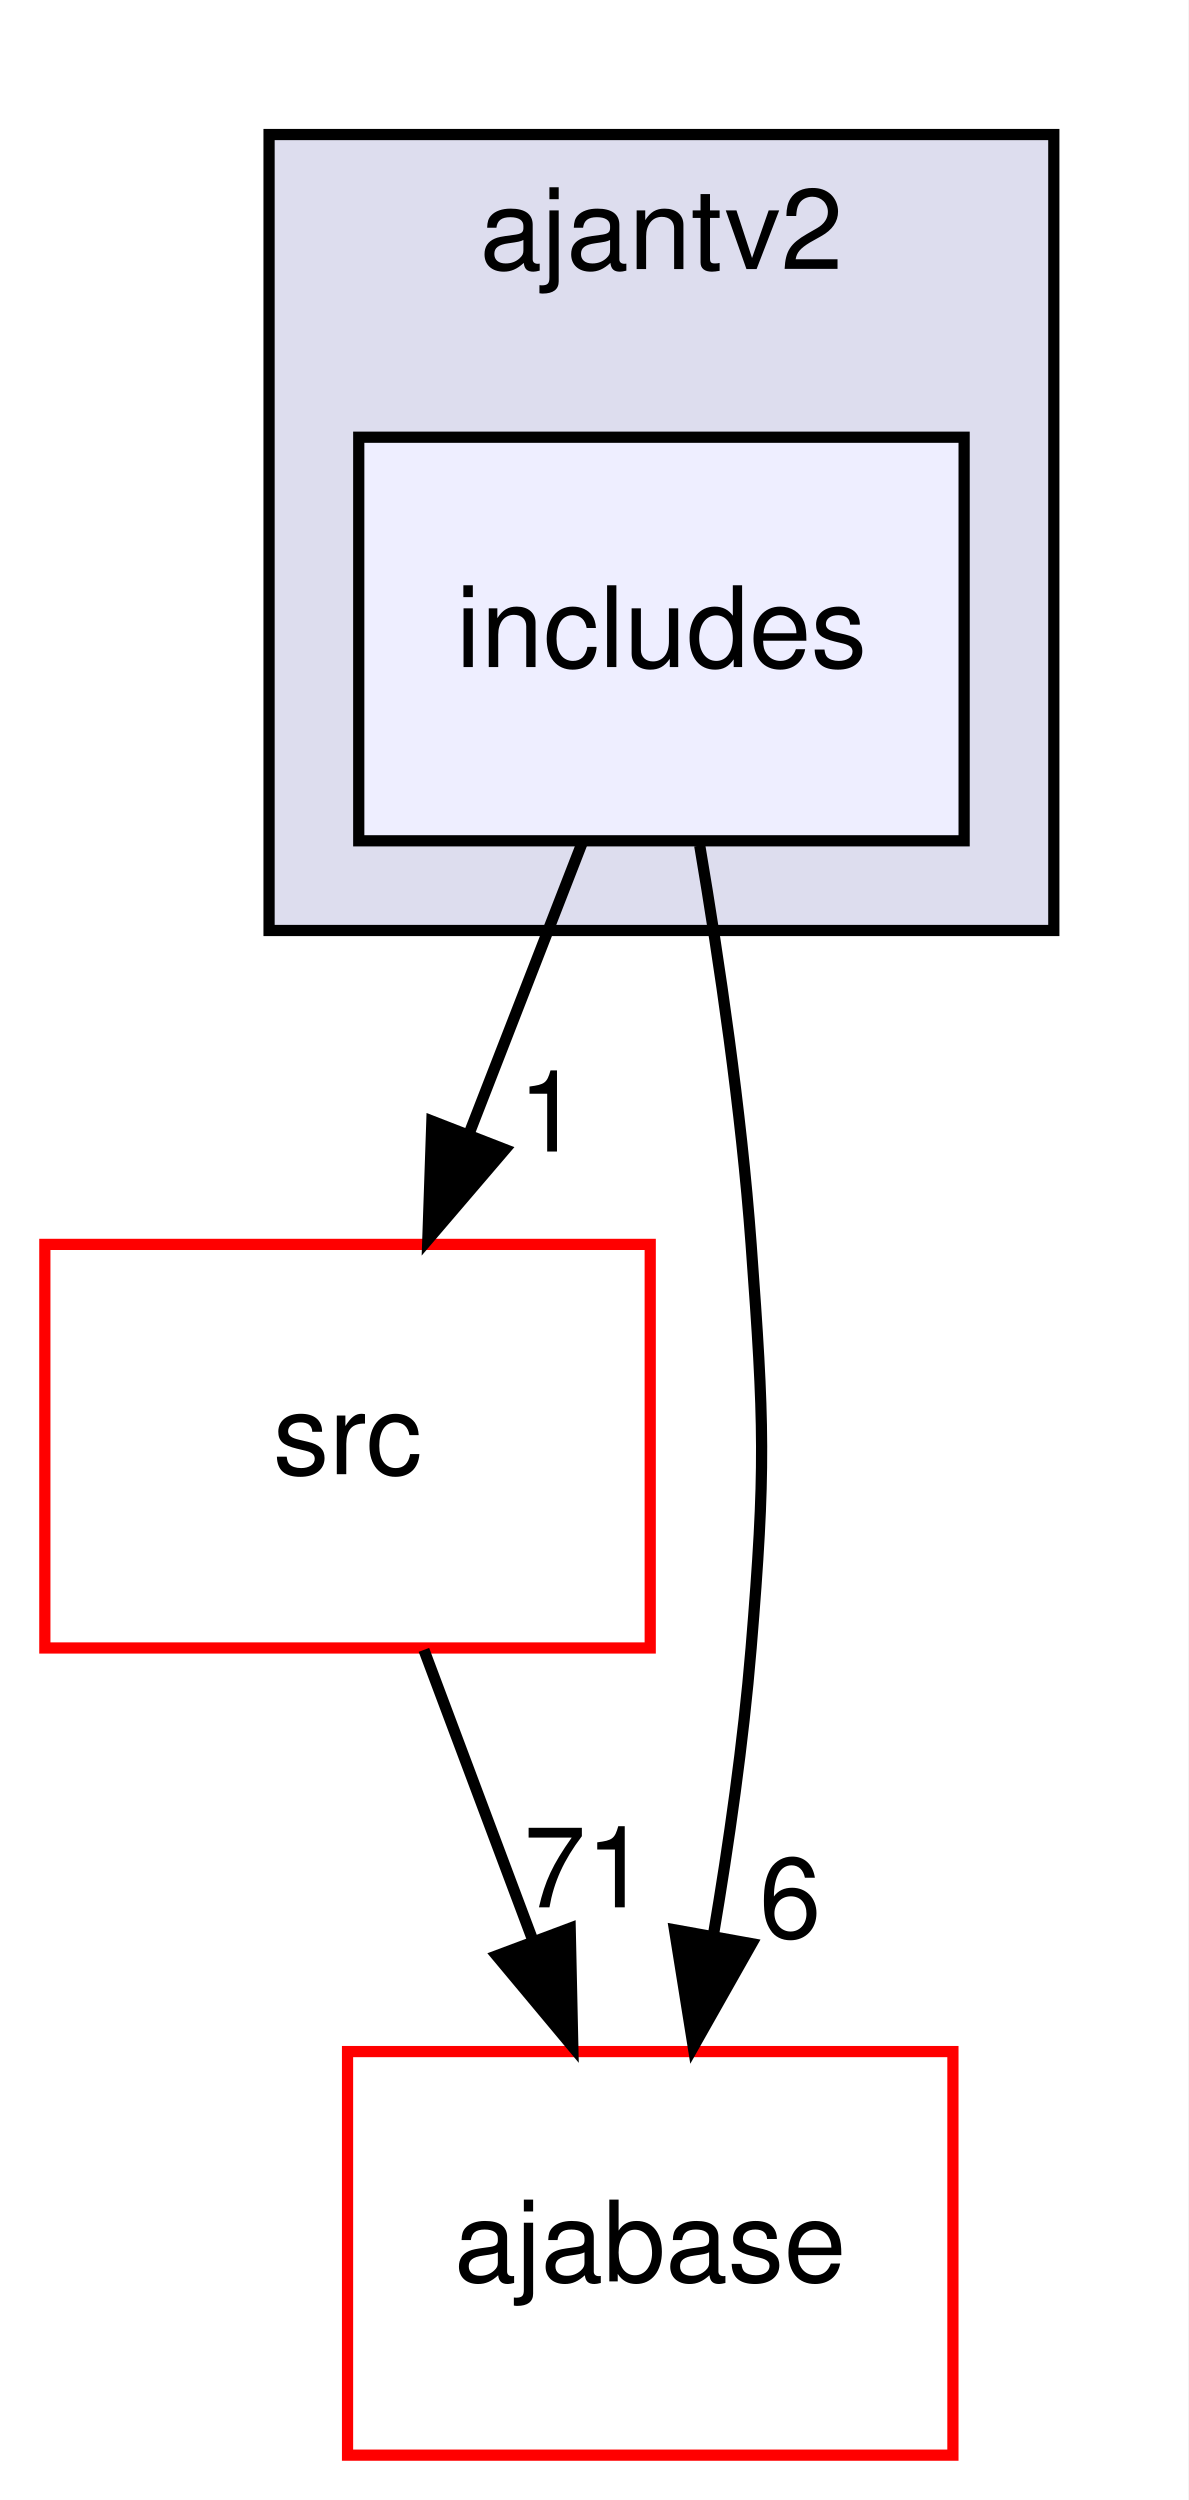
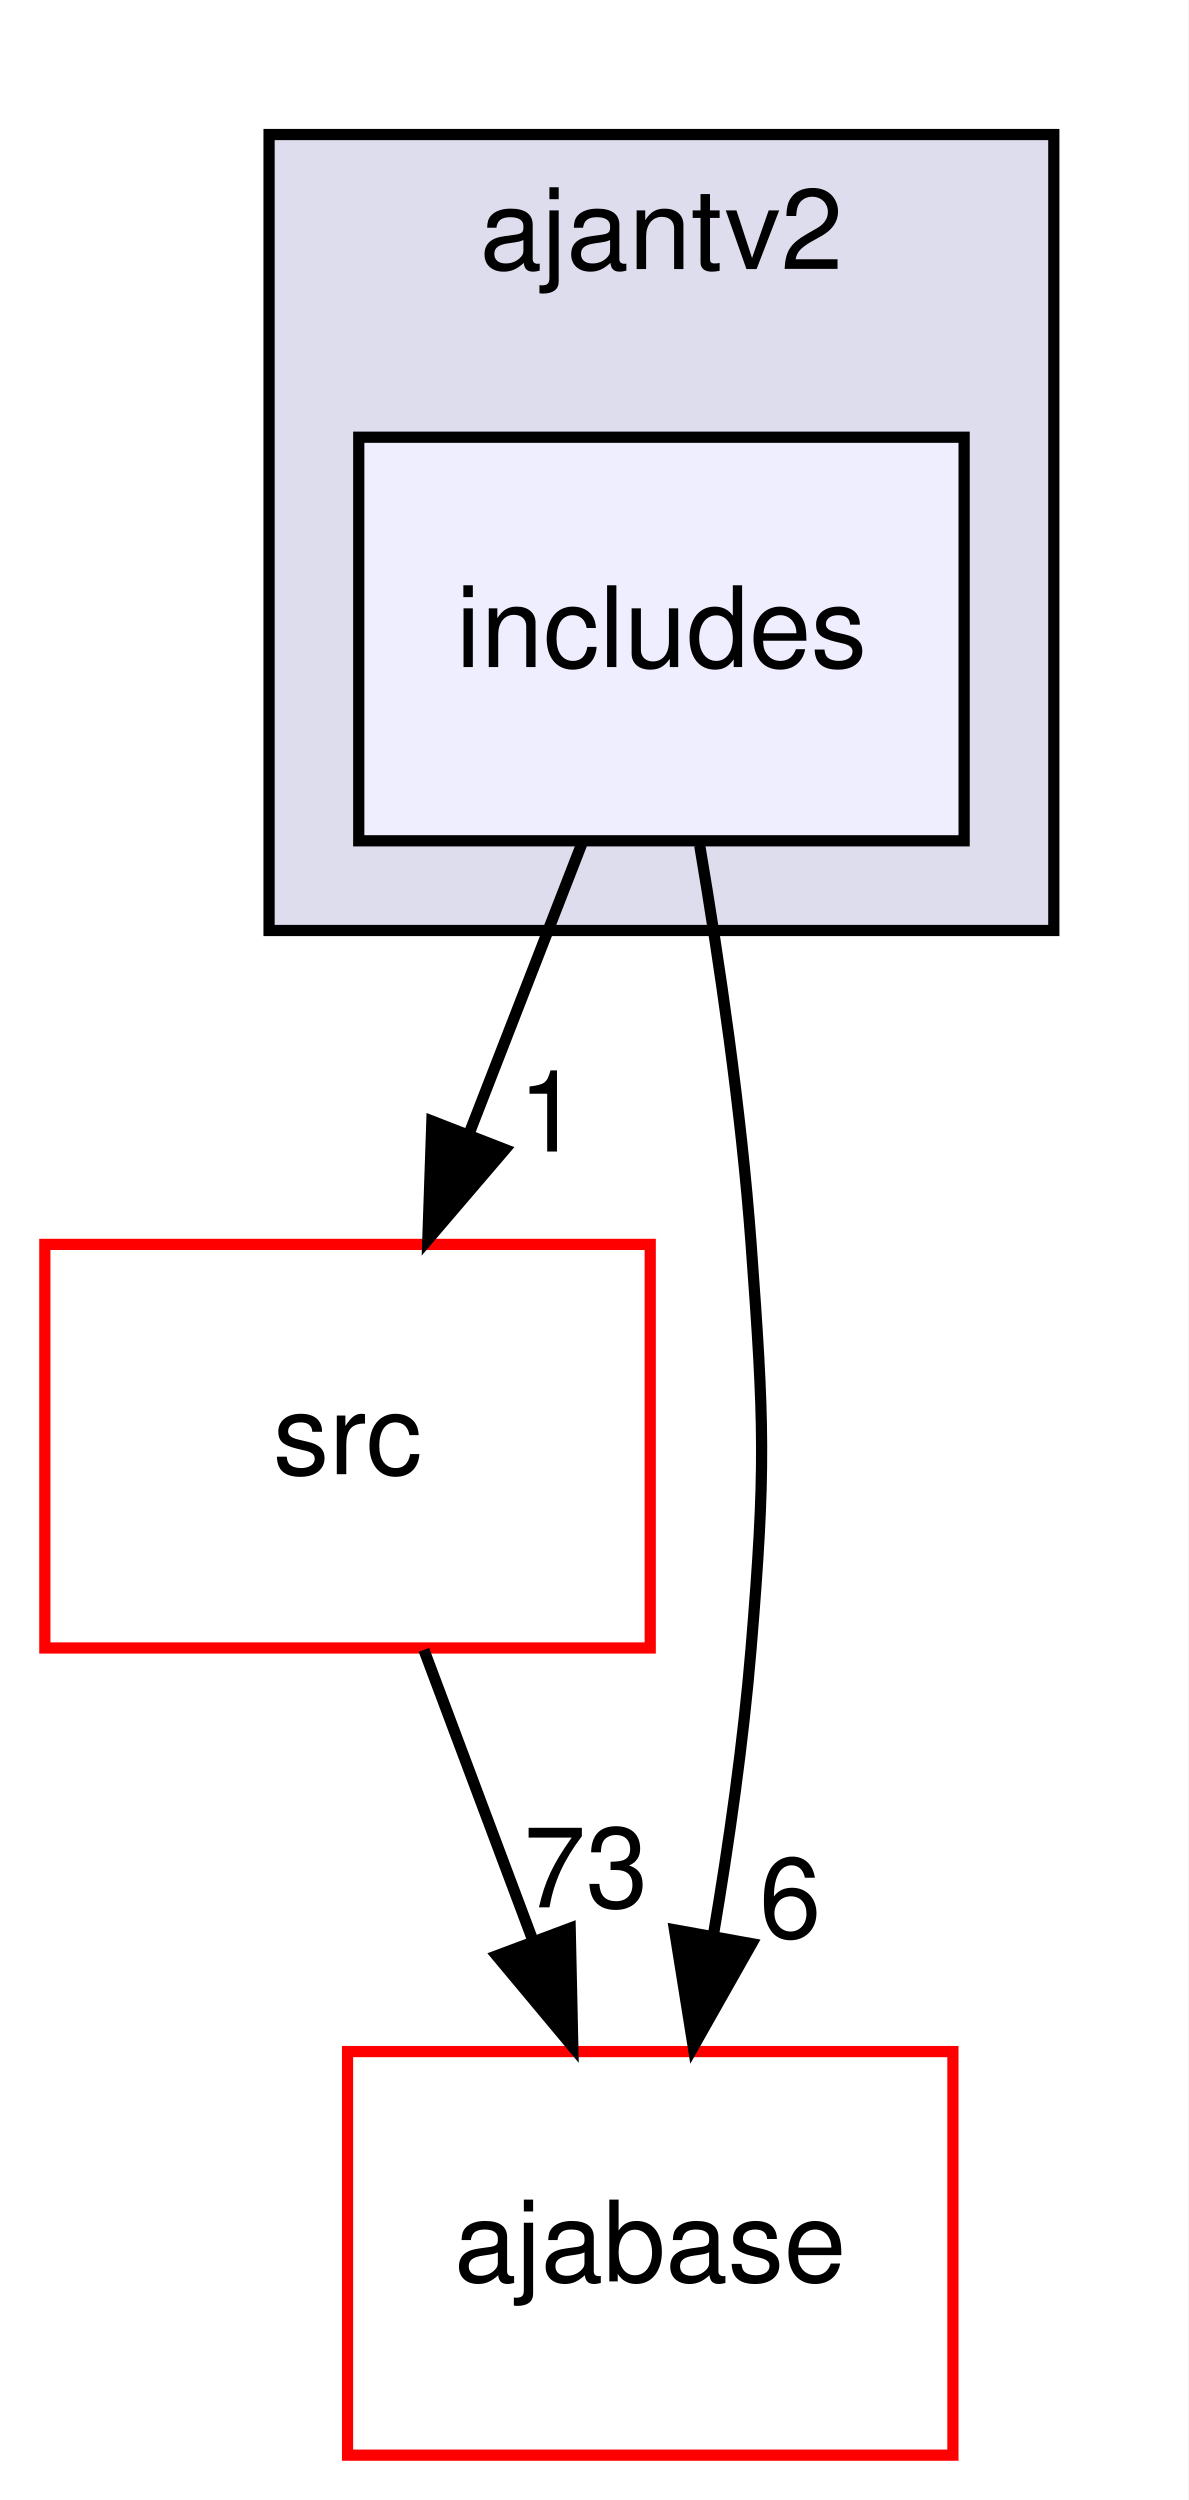
<svg xmlns="http://www.w3.org/2000/svg" xmlns:xlink="http://www.w3.org/1999/xlink" width="106pt" height="223pt" viewBox="0.00 0.00 106.00 223.00">
  <g id="graph0" class="graph" transform="scale(1 1) rotate(0) translate(4 219)">
    <polygon fill="#ffffff" stroke="transparent" points="-4,4 -4,-219 102,-219 102,4 -4,4" />
    <g id="clust1" class="cluster">
      <g id="a_clust1">
        <a xlink:href="dir_dcc334097b934f5294dca7e33f0e0621.html" target="_top" xlink:title="ajantv2">
          <polygon fill="#ddddee" stroke="#000000" points="20,-136 20,-207 90,-207 90,-136 20,-136" />
          <text text-anchor="middle" x="55" y="-195" font-family="Helvetica,sans-Serif" font-size="10.00" fill="#000000">ajantv2</text>
        </a>
      </g>
    </g>
    <g id="node1" class="node">
      <g id="a_node1">
        <a xlink:href="dir_a1e7971ee2787a8222fe6a5c9384fcca.html" target="_top" xlink:title="includes">
          <polygon fill="#eeeeff" stroke="#000000" points="82,-180 28,-180 28,-144 82,-144 82,-180" />
          <text text-anchor="middle" x="55" y="-159.5" font-family="Helvetica,sans-Serif" font-size="10.00" fill="#000000">includes</text>
        </a>
      </g>
    </g>
    <g id="node2" class="node">
      <g id="a_node2">
        <a xlink:href="dir_d66cab0a9fa222c6d93e473efea2c462.html" target="_top" xlink:title="src">
          <polygon fill="#ffffff" stroke="#ff0000" points="54,-108 0,-108 0,-72 54,-72 54,-108" />
          <text text-anchor="middle" x="27" y="-87.5" font-family="Helvetica,sans-Serif" font-size="10.00" fill="#000000">src</text>
        </a>
      </g>
    </g>
    <g id="edge1" class="edge">
      <path fill="none" stroke="#000000" d="M47.934,-143.831C44.874,-135.962 41.222,-126.571 37.832,-117.853" />
      <polygon fill="#000000" stroke="#000000" points="41.047,-116.465 34.161,-108.413 34.523,-119.002 41.047,-116.465" />
      <g id="a_edge1-headlabel">
        <a xlink:href="dir_000016_000017.html" target="_top" xlink:title="1">
          <text text-anchor="middle" x="44.996" y="-116.286" font-family="Helvetica,sans-Serif" font-size="10.00" fill="#000000">1</text>
        </a>
      </g>
    </g>
    <g id="node3" class="node">
      <g id="a_node3">
        <a xlink:href="dir_e87eb6ce74e63cd1183c59eb94e728a6.html" target="_top" xlink:title="ajabase">
          <polygon fill="#ffffff" stroke="#ff0000" points="81,-36 27,-36 27,0 81,0 81,-36" />
          <text text-anchor="middle" x="54" y="-15.5" font-family="Helvetica,sans-Serif" font-size="10.00" fill="#000000">ajabase</text>
        </a>
      </g>
    </g>
    <g id="edge2" class="edge">
      <path fill="none" stroke="#000000" d="M58.415,-143.58C60.171,-133.177 62.123,-119.909 63,-108 64.176,-92.043 64.32,-87.945 63,-72 62.306,-63.608 61.014,-54.558 59.621,-46.309" />
      <polygon fill="#000000" stroke="#000000" points="63.054,-45.623 57.841,-36.4 56.165,-46.861 63.054,-45.623" />
      <g id="a_edge2-headlabel">
        <a xlink:href="dir_000016_000004.html" target="_top" xlink:title="6">
          <text text-anchor="middle" x="66.484" y="-46.16" font-family="Helvetica,sans-Serif" font-size="10.00" fill="#000000">6</text>
        </a>
      </g>
    </g>
    <g id="edge3" class="edge">
      <path fill="none" stroke="#000000" d="M33.813,-71.831C36.764,-63.962 40.286,-54.571 43.555,-45.853" />
      <polygon fill="#000000" stroke="#000000" points="46.861,-47.005 47.095,-36.413 40.307,-44.548 46.861,-47.005" />
      <g id="a_edge3-headlabel">
-         <a xlink:href="dir_000017_000004.html" target="_top" xlink:title="71">
-           <text text-anchor="middle" x="48.257" y="-48.868" font-family="Helvetica,sans-Serif" font-size="10.00" fill="#000000">71</text>
+         <a xlink:href="dir_000017_000004.html" target="_top" xlink:title="73">
+           <text text-anchor="middle" x="48.257" y="-48.868" font-family="Helvetica,sans-Serif" font-size="10.00" fill="#000000">73</text>
        </a>
      </g>
    </g>
  </g>
</svg>
